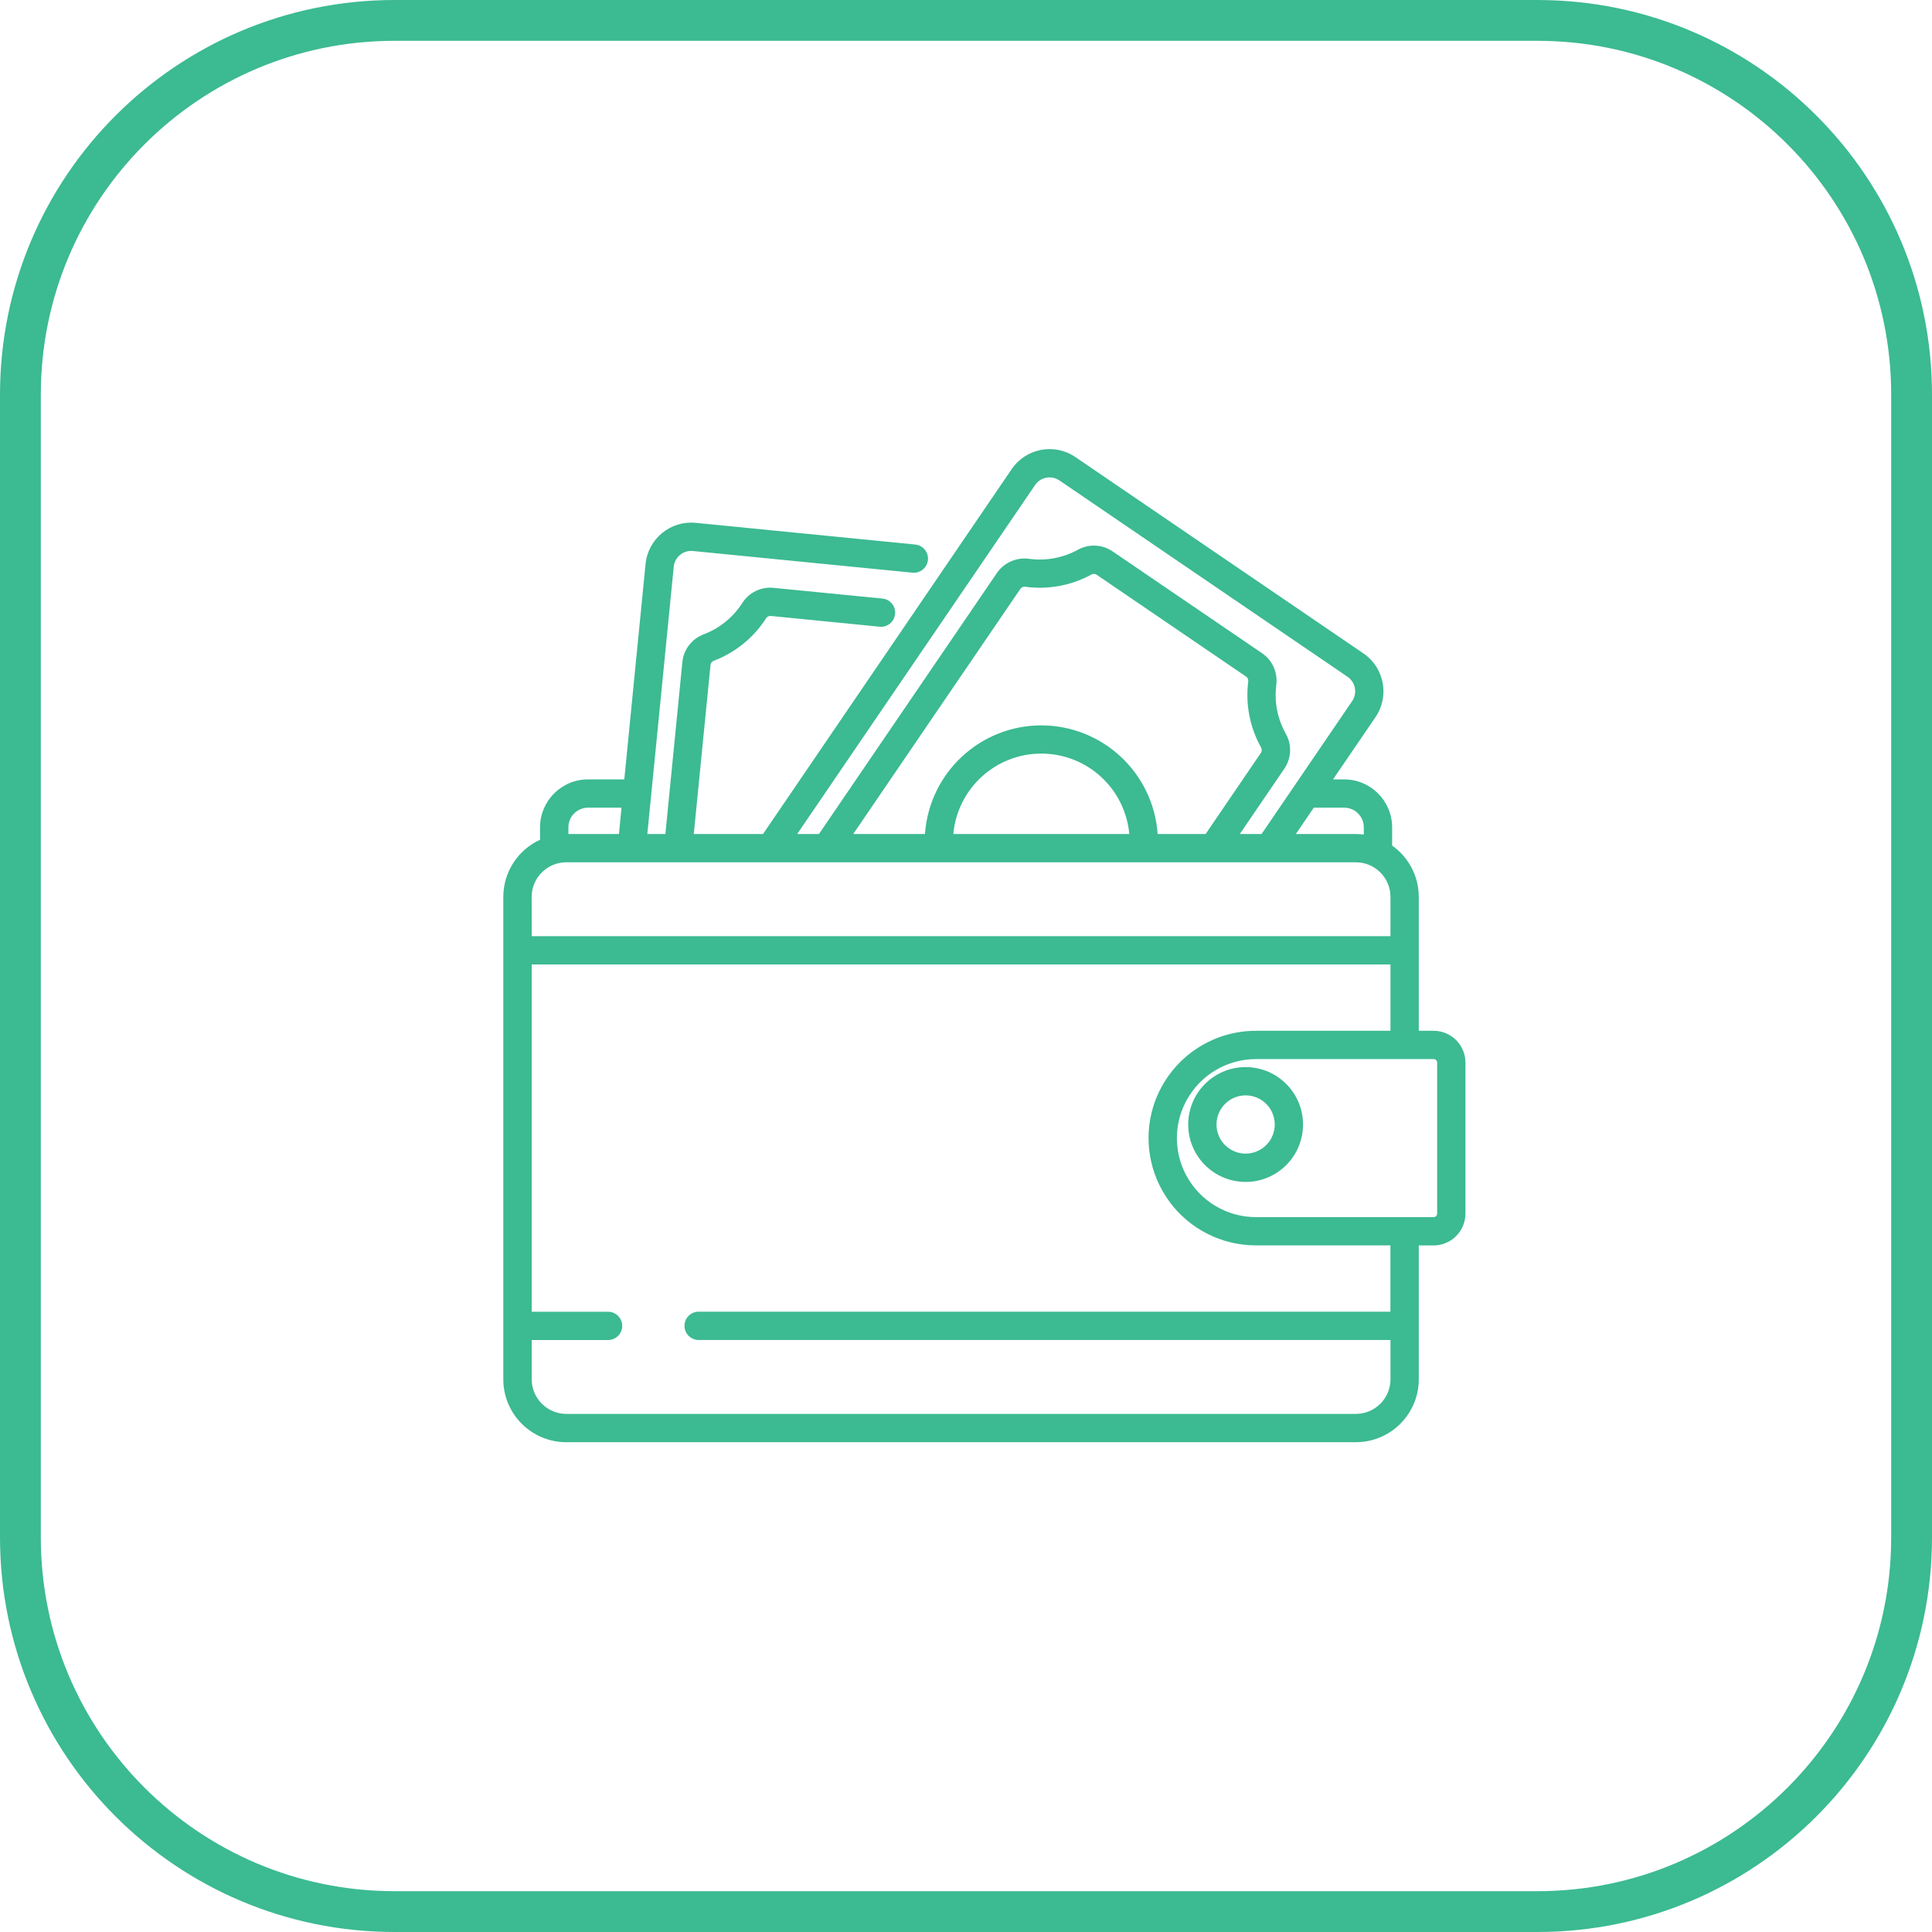
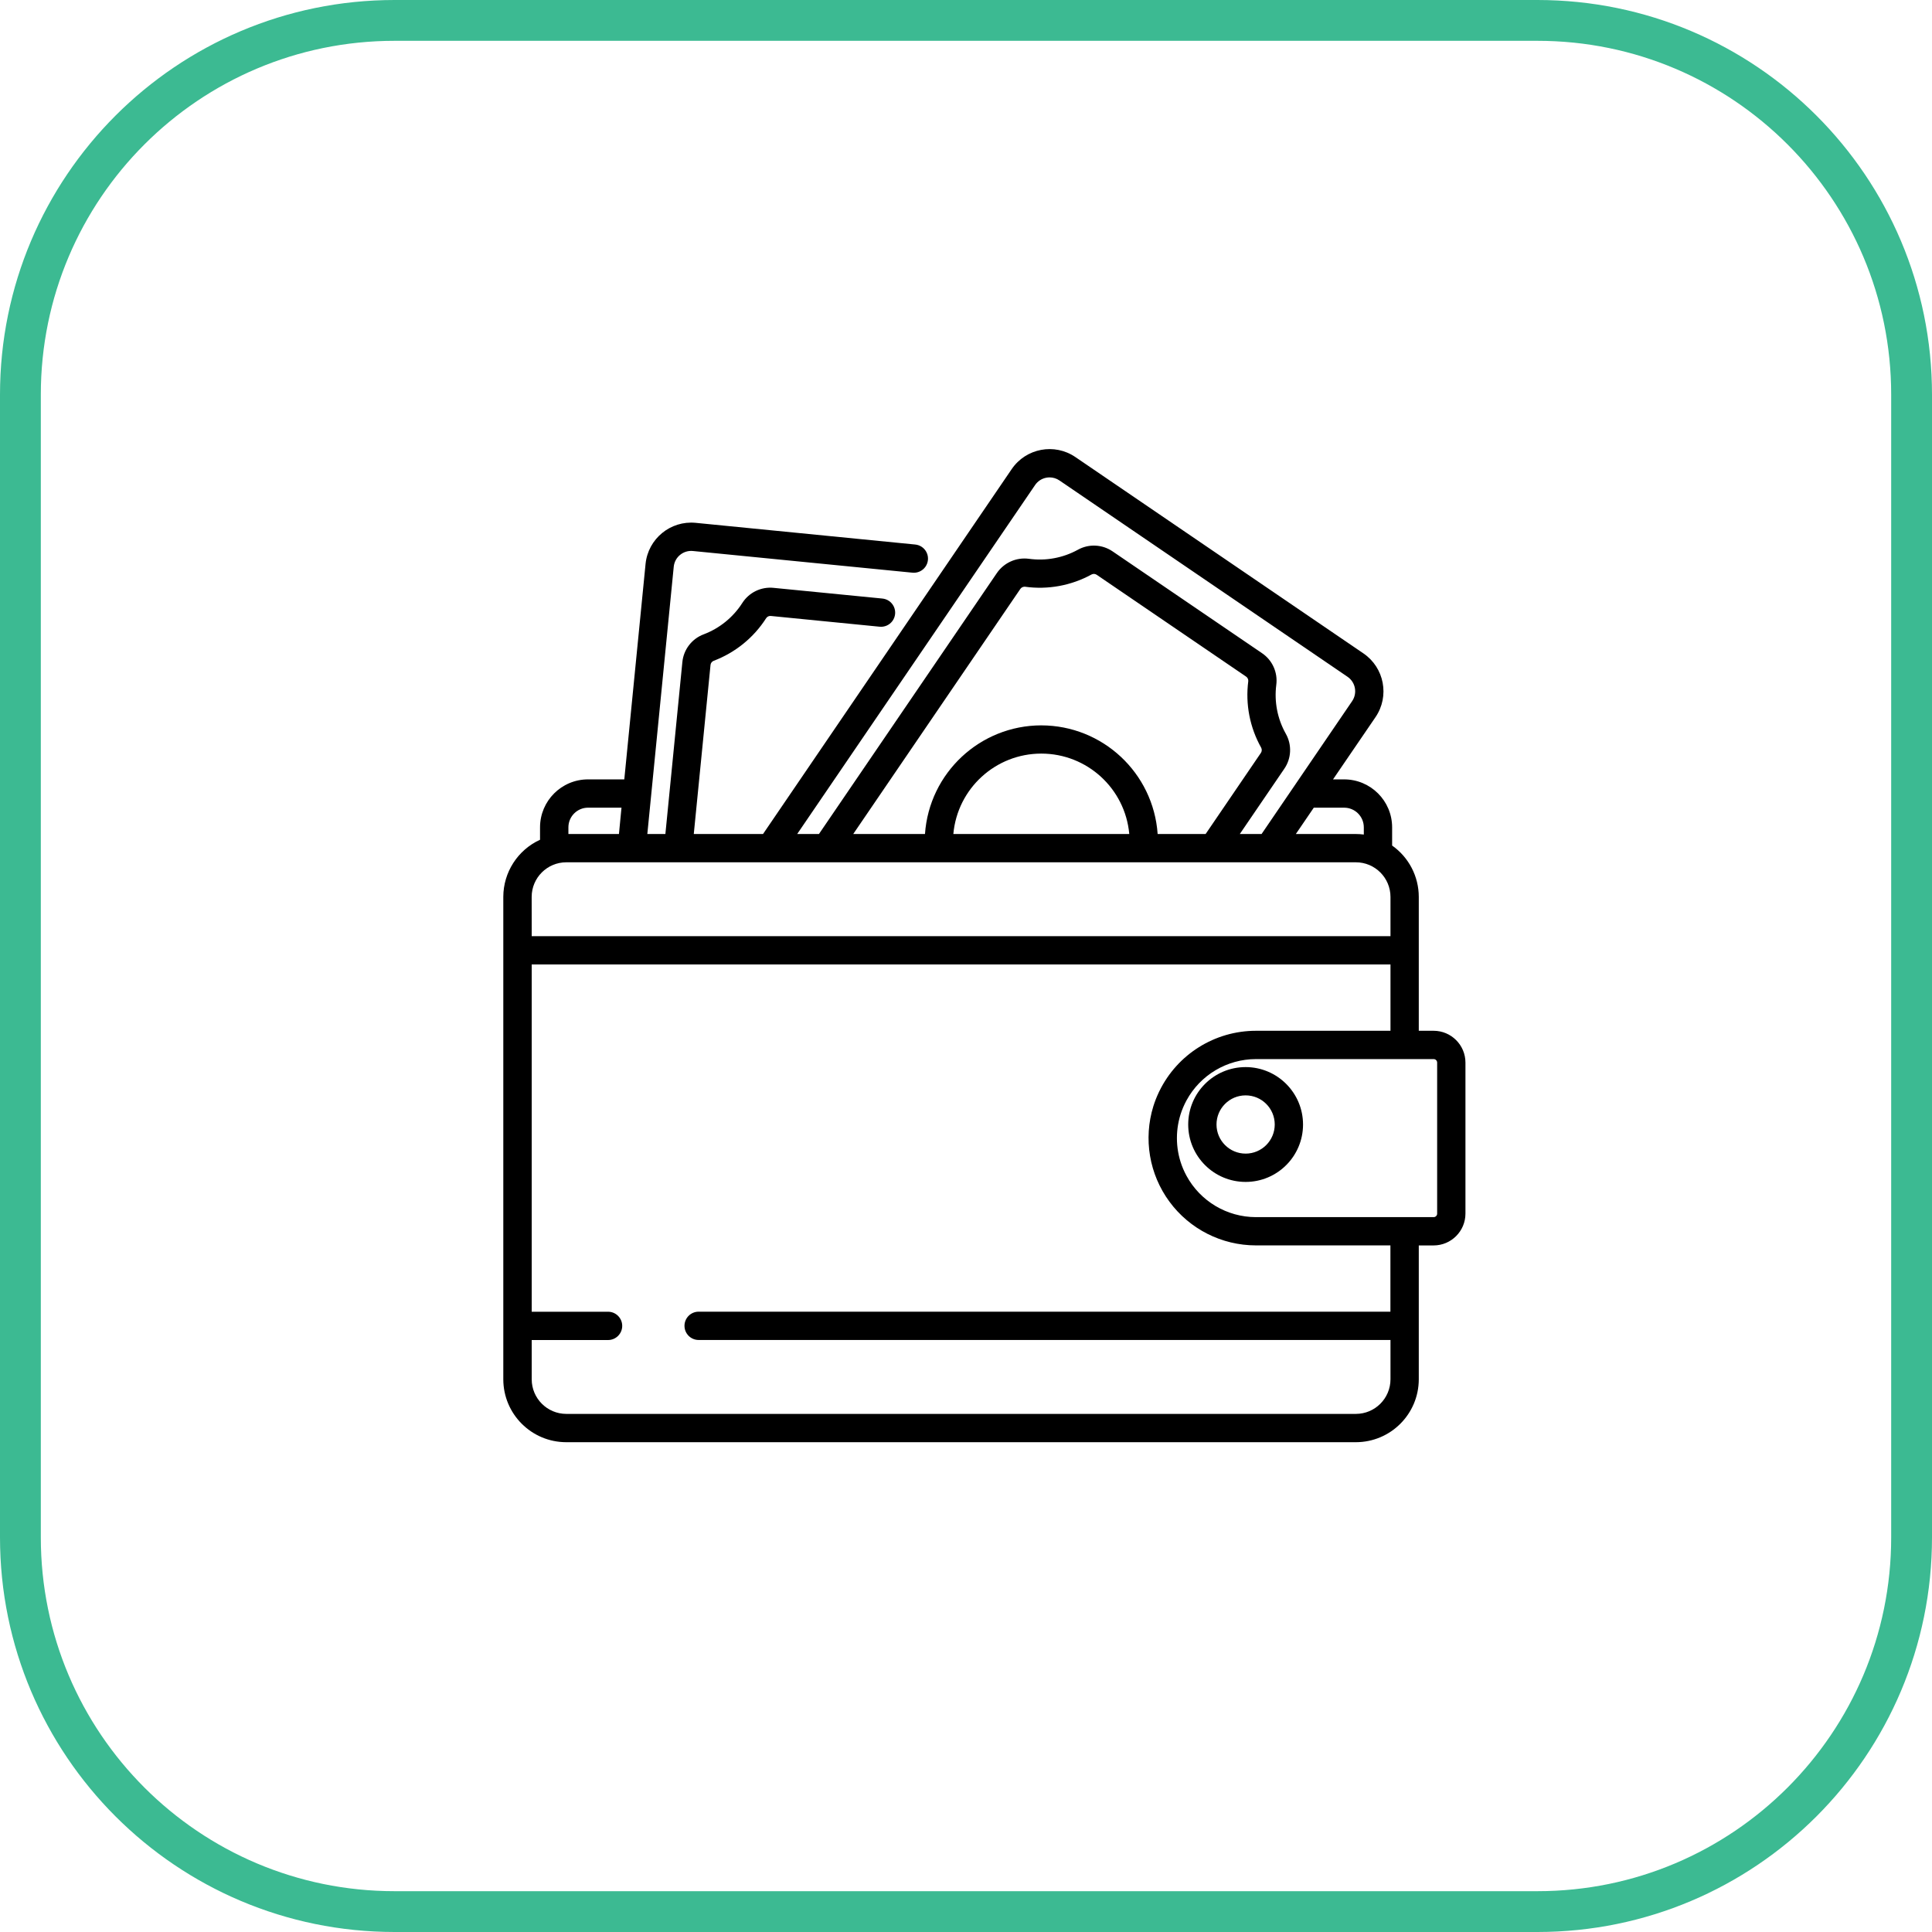
<svg xmlns="http://www.w3.org/2000/svg" width="142" height="142" viewBox="0 0 142 142">
  <defs>
    <style>
            .prefix__cls-2{fill:#3cba92}
        </style>
  </defs>
  <g id="prefix__ic_menabung" transform="translate(-312 -437)">
    <g id="prefix__Group_30" data-name="Group 30" transform="translate(0 -126)">
      <g id="prefix__Rectangle_47" data-name="Rectangle 47" transform="translate(312 563)" style="stroke:#3cba92;stroke-width:3px;fill:none">
        <rect width="142" height="142" rx="29" style="stroke:none" />
        <rect width="139" height="139" x="1.5" y="1.5" rx="27.5" style="fill:none" />
      </g>
    </g>
    <g id="prefix__Group_76" data-name="Group 76" transform="translate(2 -435.399)">
      <g id="prefix__money" transform="translate(346 904.406)">
        <g id="prefix__Group_73" data-name="Group 73">
          <g id="prefix__Group_72" data-name="Group 72">
-             <path id="prefix__Path_31" d="M76.379 42.754h-1.092v-9.839a4.62 4.62 0 0 0-1.959-3.775V27.8a3.528 3.528 0 0 0-3.528-3.523h-.816l3.124-4.577a3.373 3.373 0 0 0-.887-4.681L50.047.586a3.369 3.369 0 0 0-4.681.887l-18.277 26.82H22l1.23-12.422a.368.368 0 0 1 .232-.309 7.907 7.907 0 0 0 3.858-3.134.366.366 0 0 1 .346-.162l7.977.788a1.04 1.04 0 1 0 .2-2.07l-7.974-.784a2.434 2.434 0 0 0-2.305 1.116 5.813 5.813 0 0 1-2.836 2.3 2.431 2.431 0 0 0-1.568 2.051l-1.247 12.625h-1.327l1.941-19.645a1.289 1.289 0 0 1 1.409-1.156l16.12 1.592a1.04 1.04 0 1 0 .2-2.07L22.14 5.421a3.373 3.373 0 0 0-3.684 3.021l-1.563 15.835h-2.664A3.528 3.528 0 0 0 10.7 27.8v.914a4.628 4.628 0 0 0-2.7 4.2V68.37a4.628 4.628 0 0 0 4.623 4.623h58.041a4.628 4.628 0 0 0 4.623-4.623v-9.839h1.092a2.341 2.341 0 0 0 2.338-2.338v-11.1a2.341 2.341 0 0 0-2.338-2.339zM69.8 26.357a1.445 1.445 0 0 1 1.447 1.443v.53a4.635 4.635 0 0 0-.583-.038h-4.413l1.319-1.936zM47.085 2.644a1.281 1.281 0 0 1 .825-.54 1.307 1.307 0 0 1 .242-.023 1.28 1.28 0 0 1 .723.224l21.175 14.43a1.29 1.29 0 0 1 .339 1.79l-6.656 9.766h-1.6L65.4 23.5a2.431 2.431 0 0 0 .113-2.579 5.813 5.813 0 0 1-.7-3.588A2.432 2.432 0 0 0 63.764 15L52.787 7.522a2.432 2.432 0 0 0-2.558-.122 5.814 5.814 0 0 1-3.594.664 2.462 2.462 0 0 0-2.359 1.049L31.2 28.292h-1.6zm.458 17.662a8.582 8.582 0 0 0-8.55 7.986H33.72L46 10.281a.371.371 0 0 1 .3-.164.354.354 0 0 1 .047 0 7.908 7.908 0 0 0 4.888-.9.367.367 0 0 1 .381.023l10.977 7.481a.368.368 0 0 1 .161.346 7.905 7.905 0 0 0 .948 4.879.369.369 0 0 1-.021.386l-4.061 5.96h-3.526a8.583 8.583 0 0 0-8.551-7.985zm6.465 7.986h-12.93a6.491 6.491 0 0 1 12.93 0zM12.785 27.8a1.446 1.446 0 0 1 1.444-1.444h2.458l-.187 1.936h-3.715zm-2.7 5.114a2.546 2.546 0 0 1 2.543-2.543h58.036a2.545 2.545 0 0 1 2.543 2.543V35.8H10.088zM73.207 68.37a2.545 2.545 0 0 1-2.543 2.543H12.631a2.546 2.546 0 0 1-2.543-2.543v-2.886H15.7a1.04 1.04 0 1 0 0-2.08h-5.612V37.881h63.119v4.873h-9.89a7.9 7.9 0 0 0-7.1 4.445l-.014.026-.031.068a7.844 7.844 0 0 0-.393 1.006 7.891 7.891 0 0 0 7.534 10.229h9.889V63.4H22.357a1.04 1.04 0 1 0 0 2.08h50.85zm3.431-12.177a.258.258 0 0 1-.258.258H63.318a5.814 5.814 0 0 1-5.106-3.042q-.067-.123-.128-.25-.123-.254-.221-.521a5.814 5.814 0 0 1 0-3.99q.1-.267.221-.521.061-.127.128-.25a5.814 5.814 0 0 1 5.106-3.042h13.061a.258.258 0 0 1 .258.258v11.1z" class="prefix__cls-2" data-name="Path 31" transform="translate(-7.008 1)" />
+             <path id="prefix__Path_31" d="M76.379 42.754h-1.092v-9.839a4.62 4.62 0 0 0-1.959-3.775V27.8a3.528 3.528 0 0 0-3.528-3.523h-.816l3.124-4.577a3.373 3.373 0 0 0-.887-4.681L50.047.586a3.369 3.369 0 0 0-4.681.887l-18.277 26.82H22l1.23-12.422a.368.368 0 0 1 .232-.309 7.907 7.907 0 0 0 3.858-3.134.366.366 0 0 1 .346-.162l7.977.788a1.04 1.04 0 1 0 .2-2.07l-7.974-.784a2.434 2.434 0 0 0-2.305 1.116 5.813 5.813 0 0 1-2.836 2.3 2.431 2.431 0 0 0-1.568 2.051l-1.247 12.625h-1.327l1.941-19.645a1.289 1.289 0 0 1 1.409-1.156l16.12 1.592a1.04 1.04 0 1 0 .2-2.07L22.14 5.421a3.373 3.373 0 0 0-3.684 3.021l-1.563 15.835h-2.664A3.528 3.528 0 0 0 10.7 27.8v.914a4.628 4.628 0 0 0-2.7 4.2V68.37a4.628 4.628 0 0 0 4.623 4.623h58.041a4.628 4.628 0 0 0 4.623-4.623v-9.839h1.092a2.341 2.341 0 0 0 2.338-2.338v-11.1a2.341 2.341 0 0 0-2.338-2.339zM69.8 26.357a1.445 1.445 0 0 1 1.447 1.443v.53a4.635 4.635 0 0 0-.583-.038h-4.413l1.319-1.936zM47.085 2.644a1.281 1.281 0 0 1 .825-.54 1.307 1.307 0 0 1 .242-.023 1.28 1.28 0 0 1 .723.224l21.175 14.43a1.29 1.29 0 0 1 .339 1.79l-6.656 9.766h-1.6L65.4 23.5a2.431 2.431 0 0 0 .113-2.579 5.813 5.813 0 0 1-.7-3.588A2.432 2.432 0 0 0 63.764 15L52.787 7.522a2.432 2.432 0 0 0-2.558-.122 5.814 5.814 0 0 1-3.594.664 2.462 2.462 0 0 0-2.359 1.049L31.2 28.292h-1.6zm.458 17.662a8.582 8.582 0 0 0-8.55 7.986H33.72L46 10.281a.371.371 0 0 1 .3-.164.354.354 0 0 1 .047 0 7.908 7.908 0 0 0 4.888-.9.367.367 0 0 1 .381.023l10.977 7.481a.368.368 0 0 1 .161.346 7.905 7.905 0 0 0 .948 4.879.369.369 0 0 1-.021.386l-4.061 5.96h-3.526a8.583 8.583 0 0 0-8.551-7.985zm6.465 7.986h-12.93a6.491 6.491 0 0 1 12.93 0zM12.785 27.8a1.446 1.446 0 0 1 1.444-1.444h2.458l-.187 1.936h-3.715zm-2.7 5.114a2.546 2.546 0 0 1 2.543-2.543h58.036a2.545 2.545 0 0 1 2.543 2.543V35.8H10.088zM73.207 68.37a2.545 2.545 0 0 1-2.543 2.543H12.631a2.546 2.546 0 0 1-2.543-2.543v-2.886H15.7a1.04 1.04 0 1 0 0-2.08h-5.612V37.881h63.119v4.873h-9.89a7.9 7.9 0 0 0-7.1 4.445l-.014.026-.031.068a7.844 7.844 0 0 0-.393 1.006 7.891 7.891 0 0 0 7.534 10.229h9.889V63.4H22.357a1.04 1.04 0 1 0 0 2.08h50.85zm3.431-12.177a.258.258 0 0 1-.258.258H63.318a5.814 5.814 0 0 1-5.106-3.042q-.067-.123-.128-.25-.123-.254-.221-.521a5.814 5.814 0 0 1 0-3.99q.1-.267.221-.521.061-.127.128-.25a5.814 5.814 0 0 1 5.106-3.042h13.061a.258.258 0 0 1 .258.258v11.1z" className="prefix__cls-2" data-name="Path 31" transform="translate(-7.008 1)" />
          </g>
        </g>
        <g id="prefix__Group_75" data-name="Group 75" transform="translate(51.333 46.423)">
          <g id="prefix__Group_74" data-name="Group 74">
-             <path id="prefix__Path_32" d="M372.3 325.627a4.22 4.22 0 1 0 4.22 4.22 4.225 4.225 0 0 0-4.22-4.22zm0 6.359a2.14 2.14 0 1 1 2.14-2.14 2.142 2.142 0 0 1-2.14 2.141z" class="prefix__cls-2" data-name="Path 32" transform="translate(-368.081 -325.627)" />
+             <path id="prefix__Path_32" d="M372.3 325.627a4.22 4.22 0 1 0 4.22 4.22 4.225 4.225 0 0 0-4.22-4.22zm0 6.359a2.14 2.14 0 1 1 2.14-2.14 2.142 2.142 0 0 1-2.14 2.141z" className="prefix__cls-2" data-name="Path 32" transform="translate(-368.081 -325.627)" />
          </g>
        </g>
      </g>
    </g>
  </g>
</svg>
